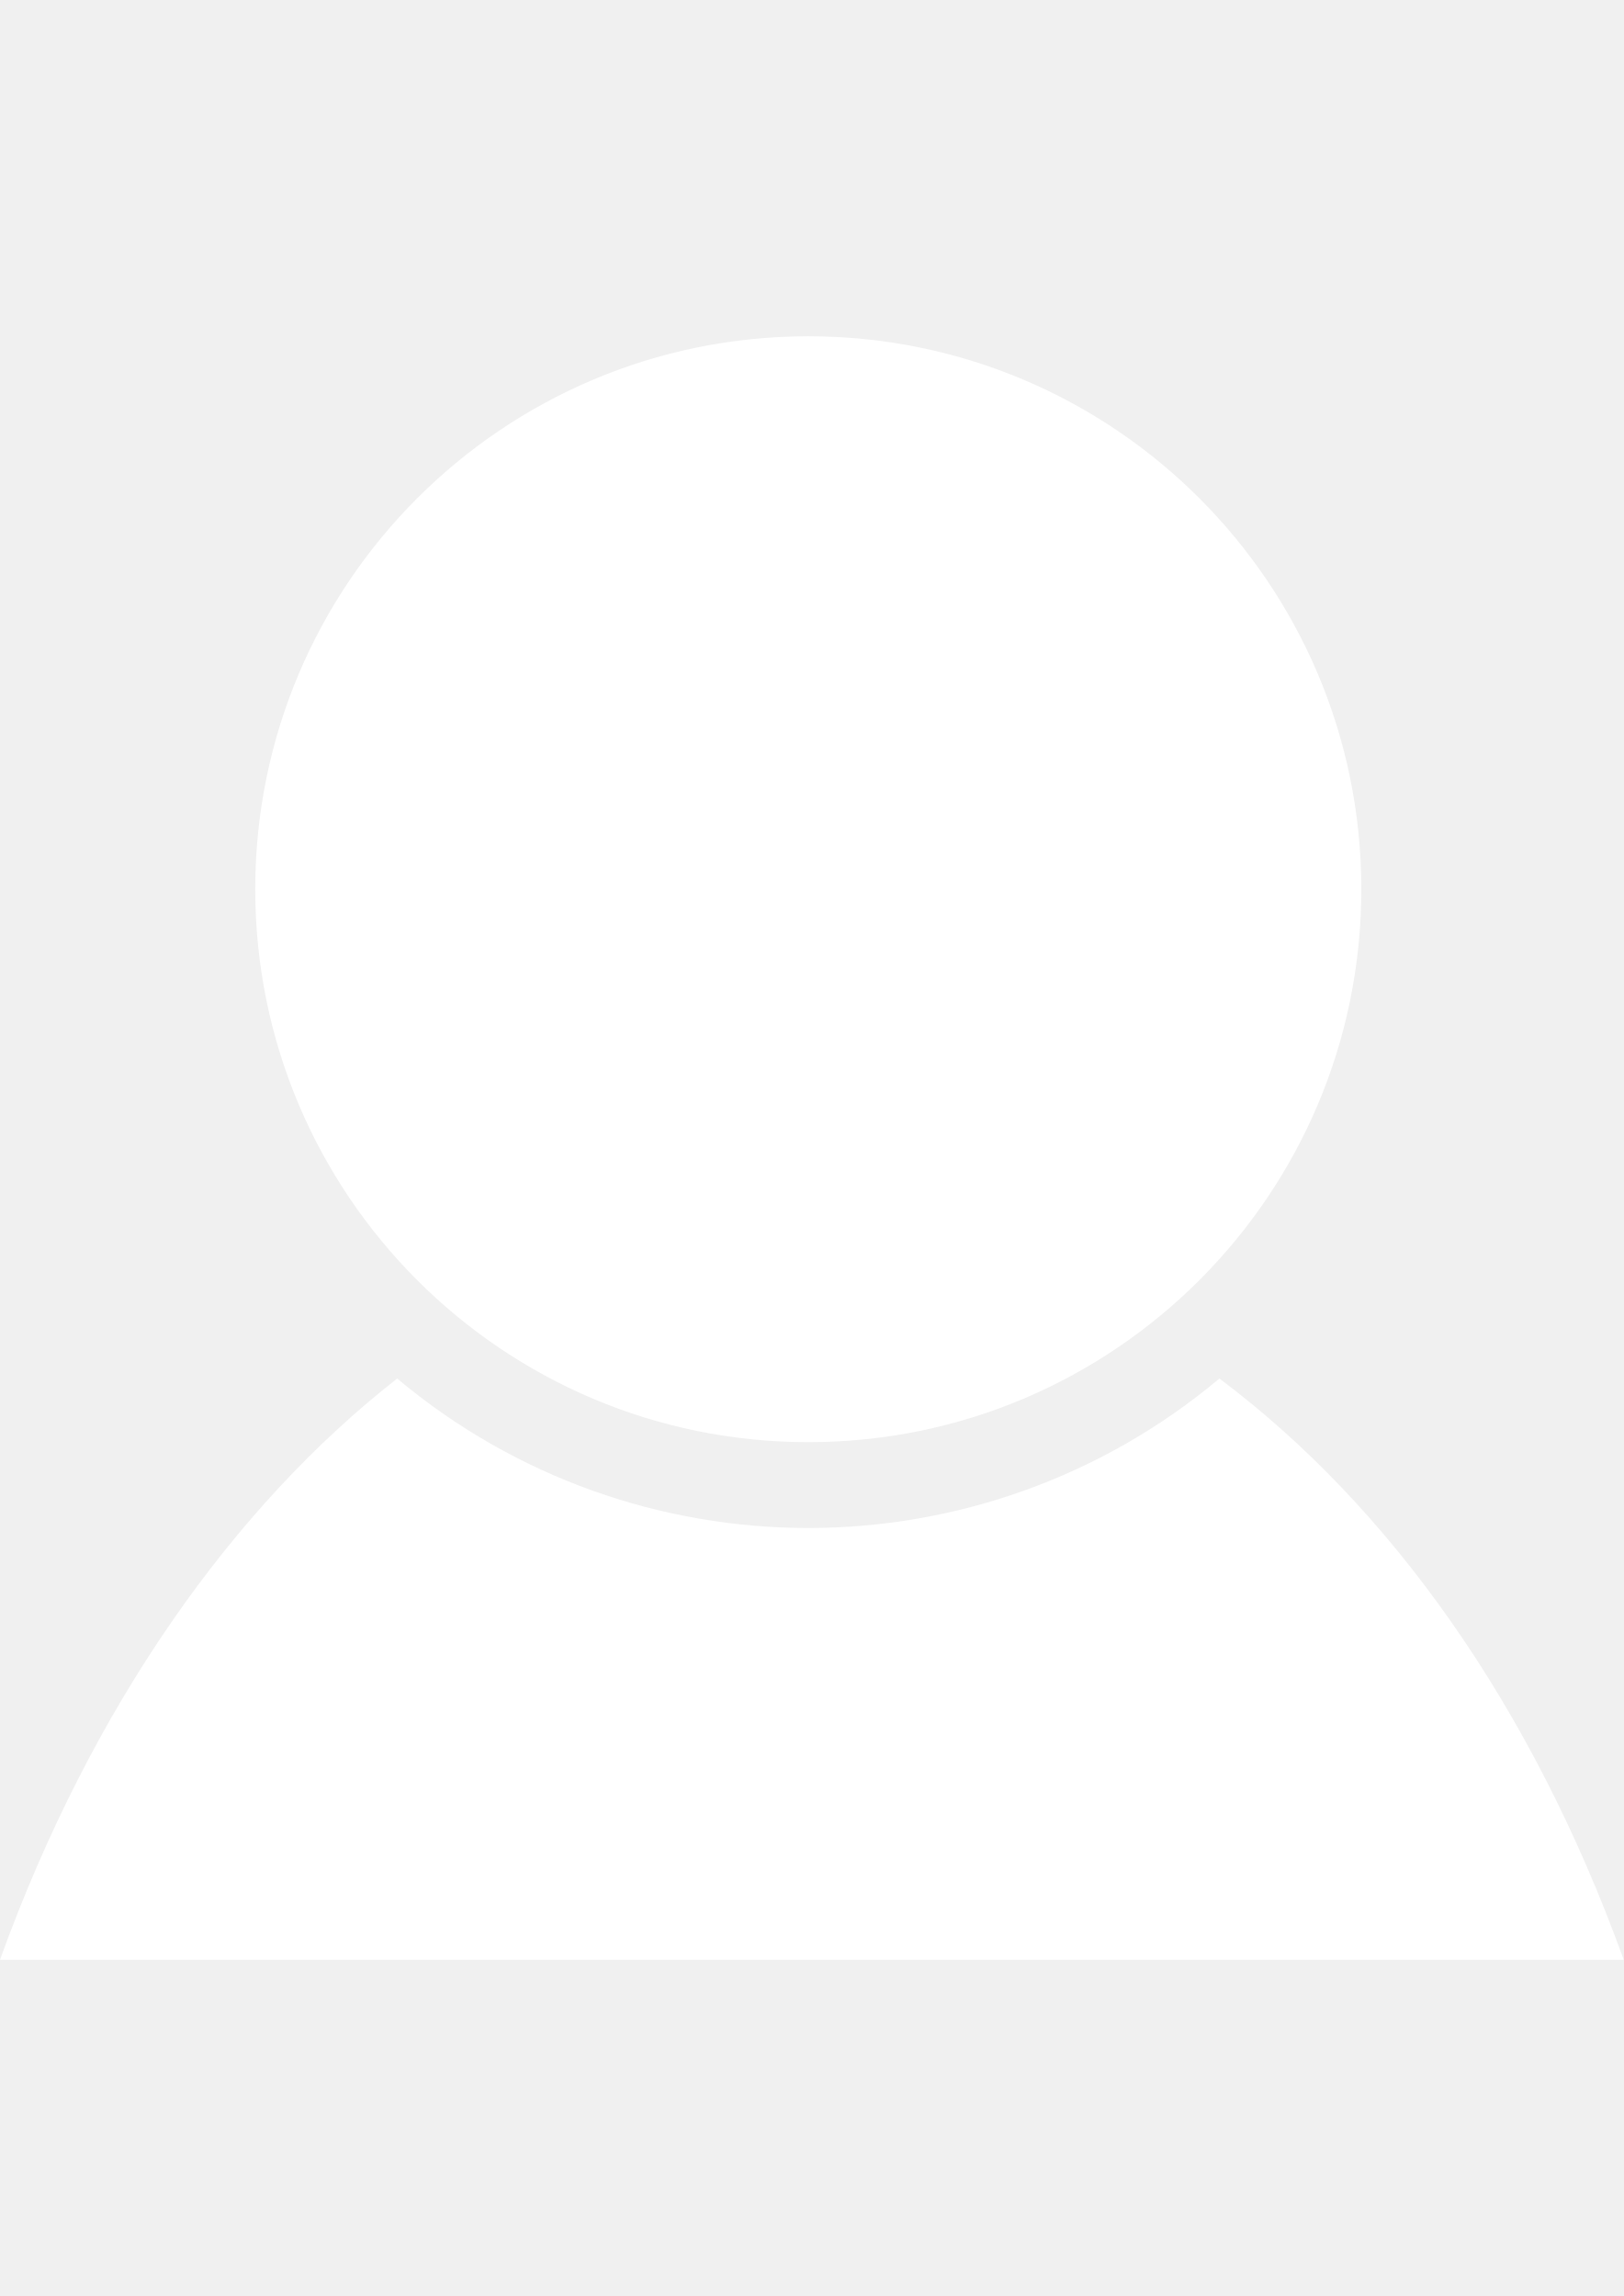
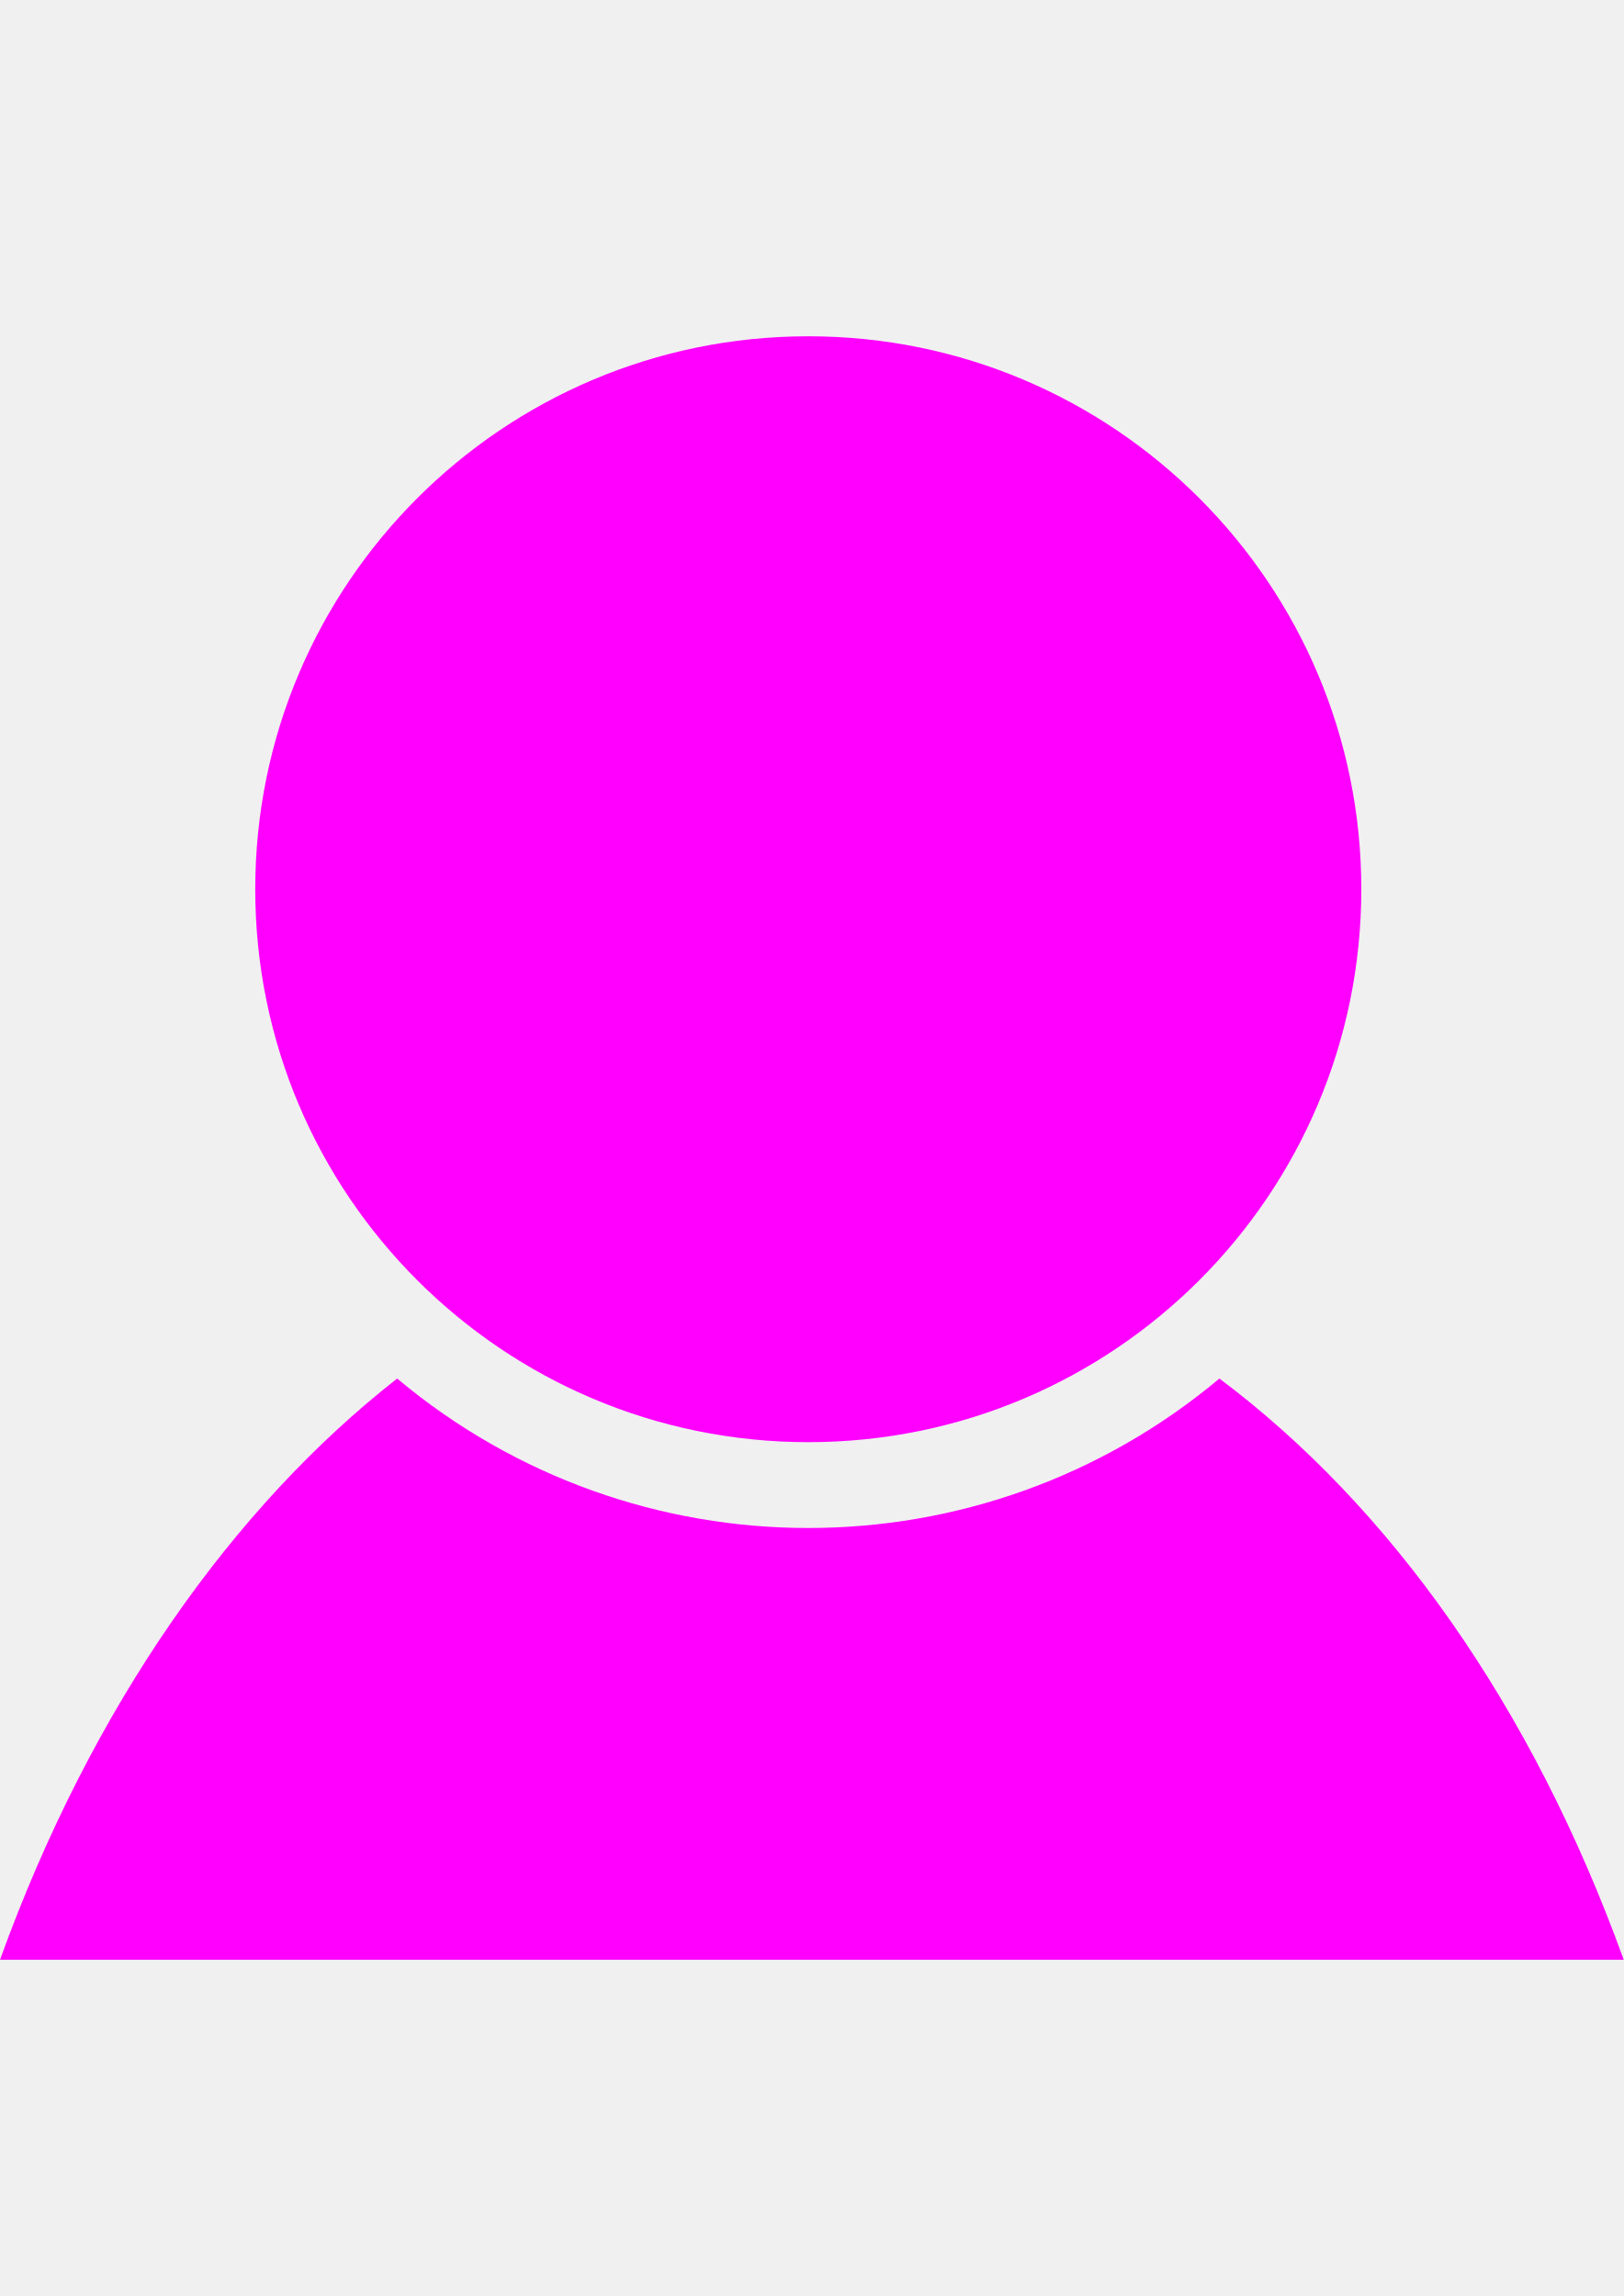
<svg xmlns="http://www.w3.org/2000/svg" version="1.1" id="Ebene_1" x="0px" y="0px" width="595.279px" height="841.891px" viewBox="0 0 595.279 841.891" enable-background="new 0 0 595.279 841.891" xml:space="preserve">
  <defs id="defs9" />
-   <path fill="#FFFFFF" d="M0,718.585H595.28c-33.812-93.578-85.839-166.321-148.225-213.11c-87.197,73.076-214.252,73.076-301.449,0  C85.839,552.264,33.812,625.007,0,718.585z" id="path2" style="fill:#ffffff;fill-opacity:1" />
-   <circle fill="#FFFFFF" cx="296.33" cy="326.057" r="202.752" id="circle4" style="fill:#ffffff;fill-opacity:1" />
+   <path fill="#FFFFFF" d="M0,718.585H595.28c-33.812-93.578-85.839-166.321-148.225-213.11c-87.197,73.076-214.252,73.076-301.449,0  C85.839,552.264,33.812,625.007,0,718.585z" id="path2" style="fill:#ff00ff;fill-opacity:1" />
+   <circle fill="#FFFFFF" cx="296.33" cy="326.057" r="202.752" id="circle4" style="fill:#ff00ff;fill-opacity:1" />
</svg>
